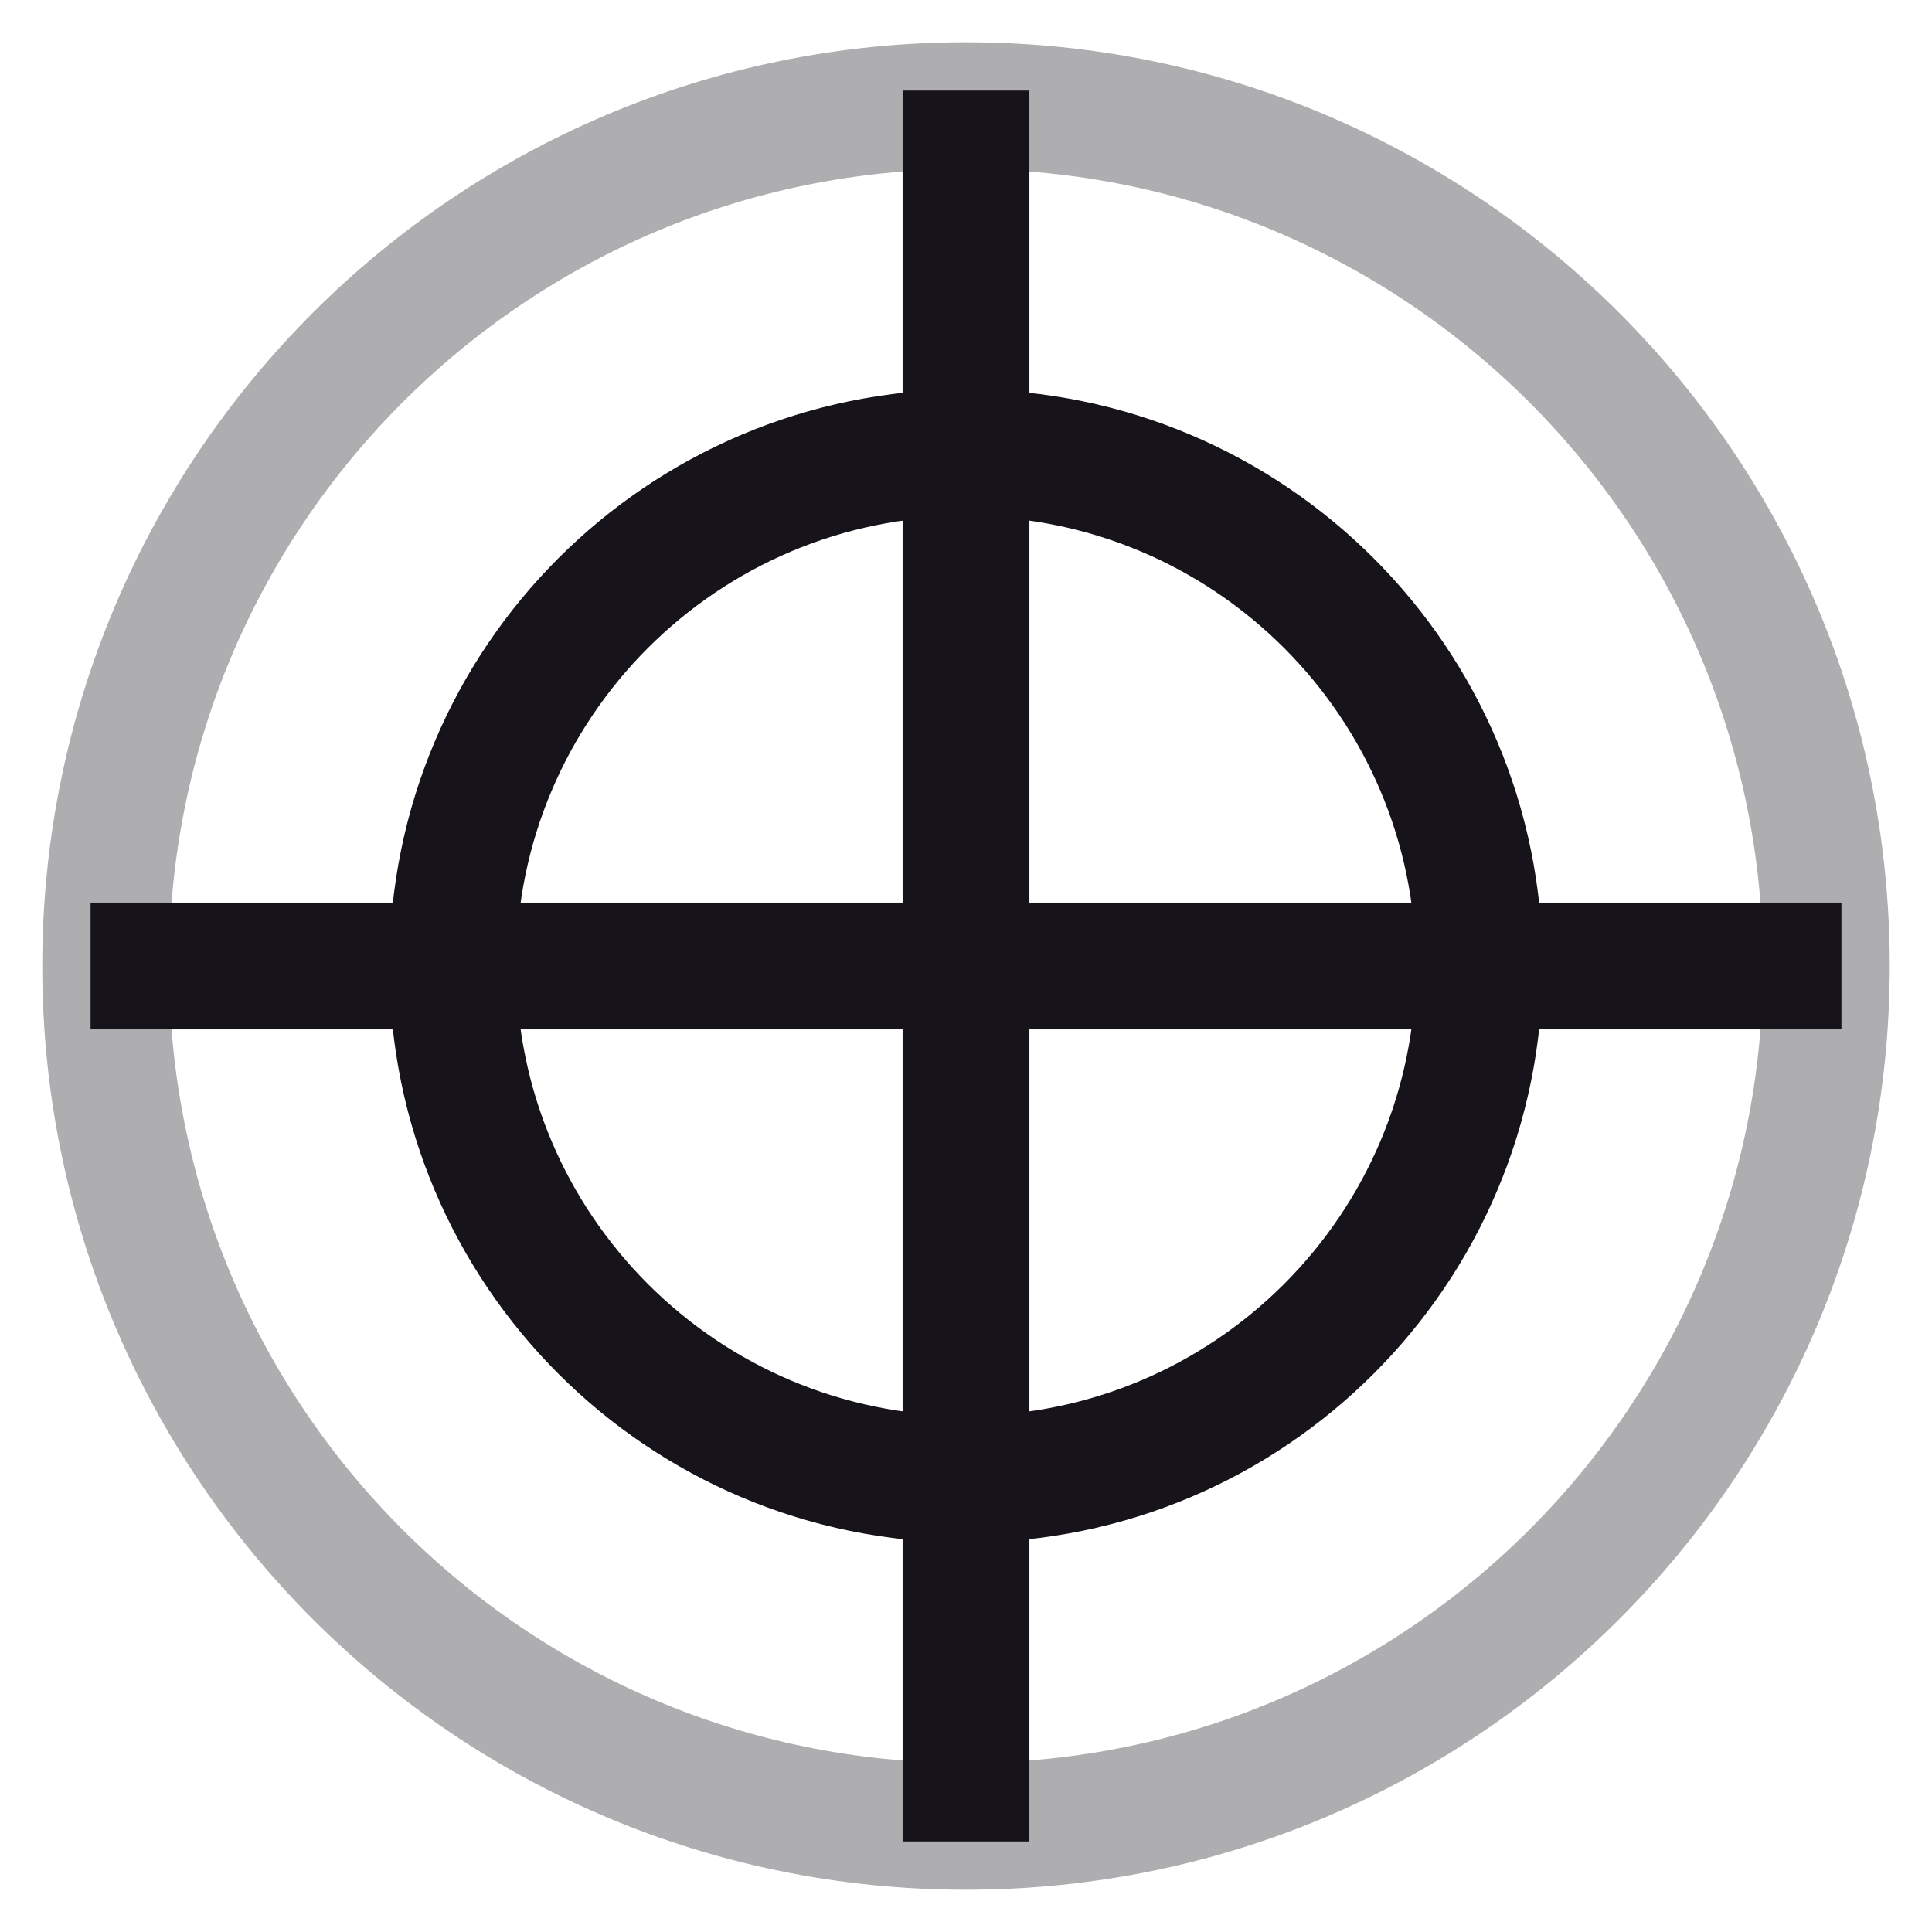
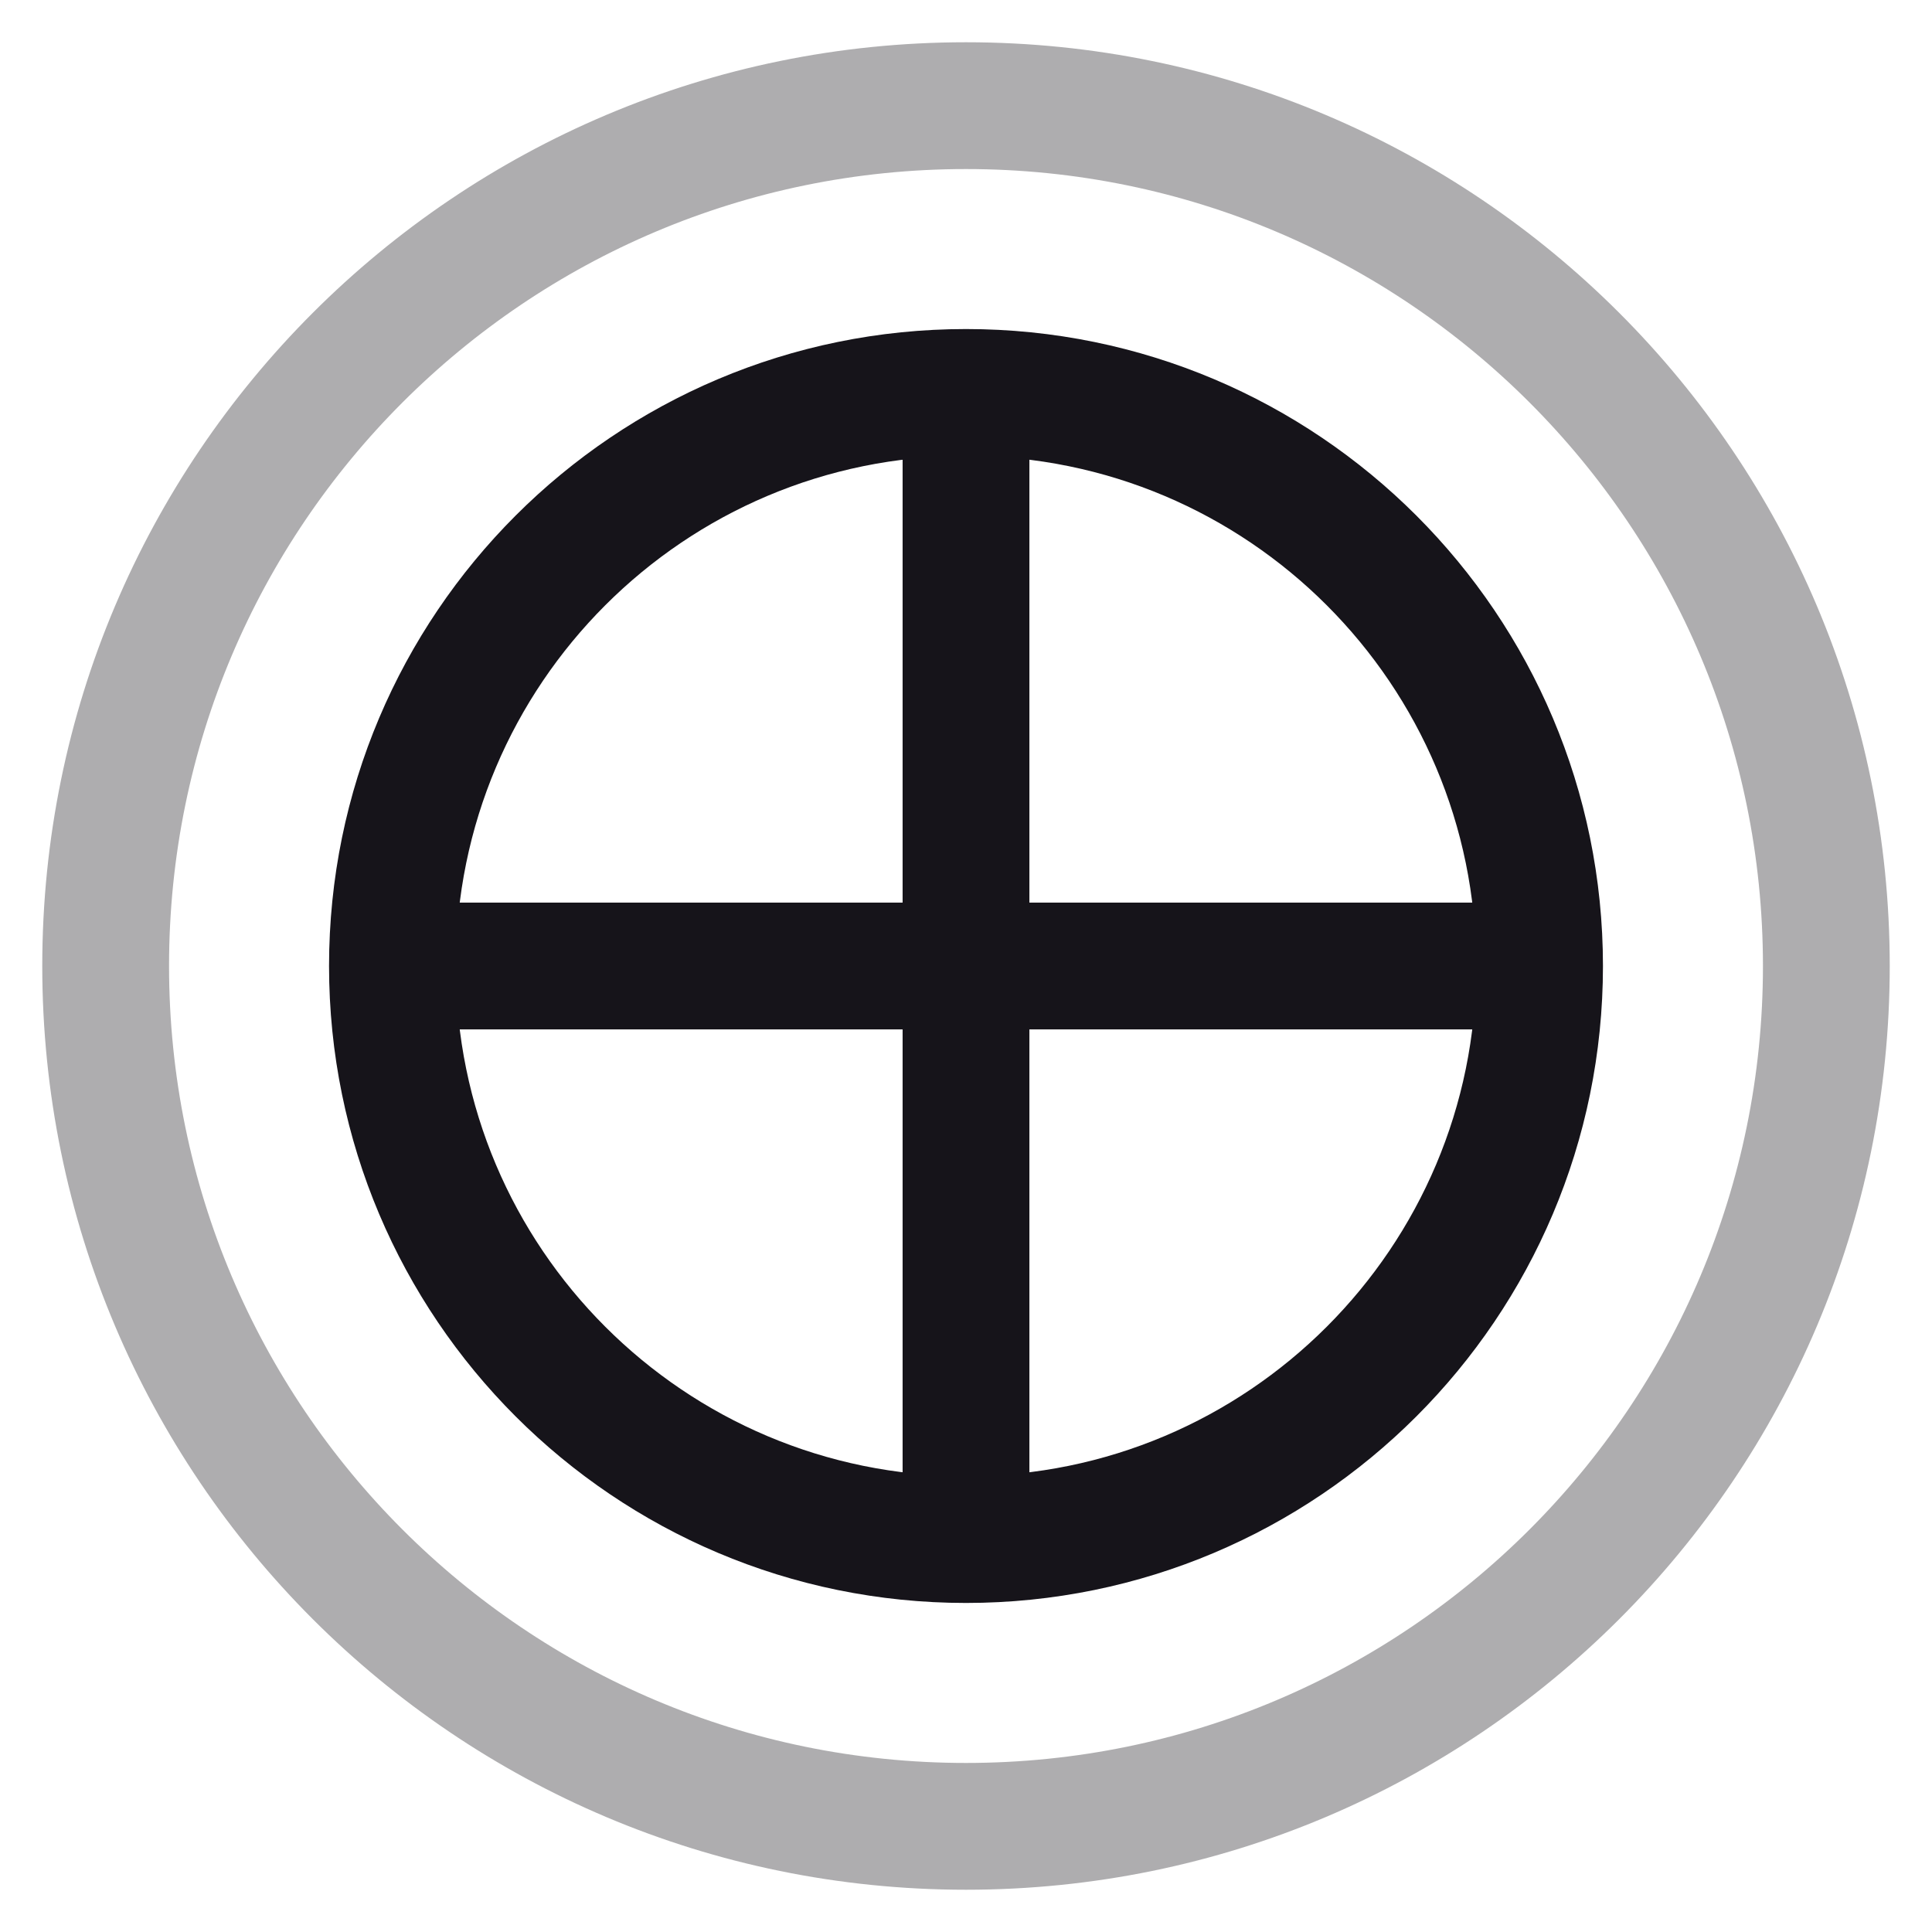
<svg xmlns="http://www.w3.org/2000/svg" viewBox="0 0 64 64">
  <g fill="none" stroke="#16141A" stroke-width="4.2">
-     <circle cx="32" cy="32" r="17" />
-     <line x1="32" y1="3" x2="32" y2="61" />
-     <line x1="3" y1="32" x2="61" y2="32" />
+     <circle cx="32" cy="32" r="19" />
+     <line x1="32" y1="13" x2="32" y2="51" />
+     <line x1="13" y1="32" x2="51" y2="32" />
    <circle cx="32" cy="32" r="28.5" opacity=".35" />
  </g>
</svg>
